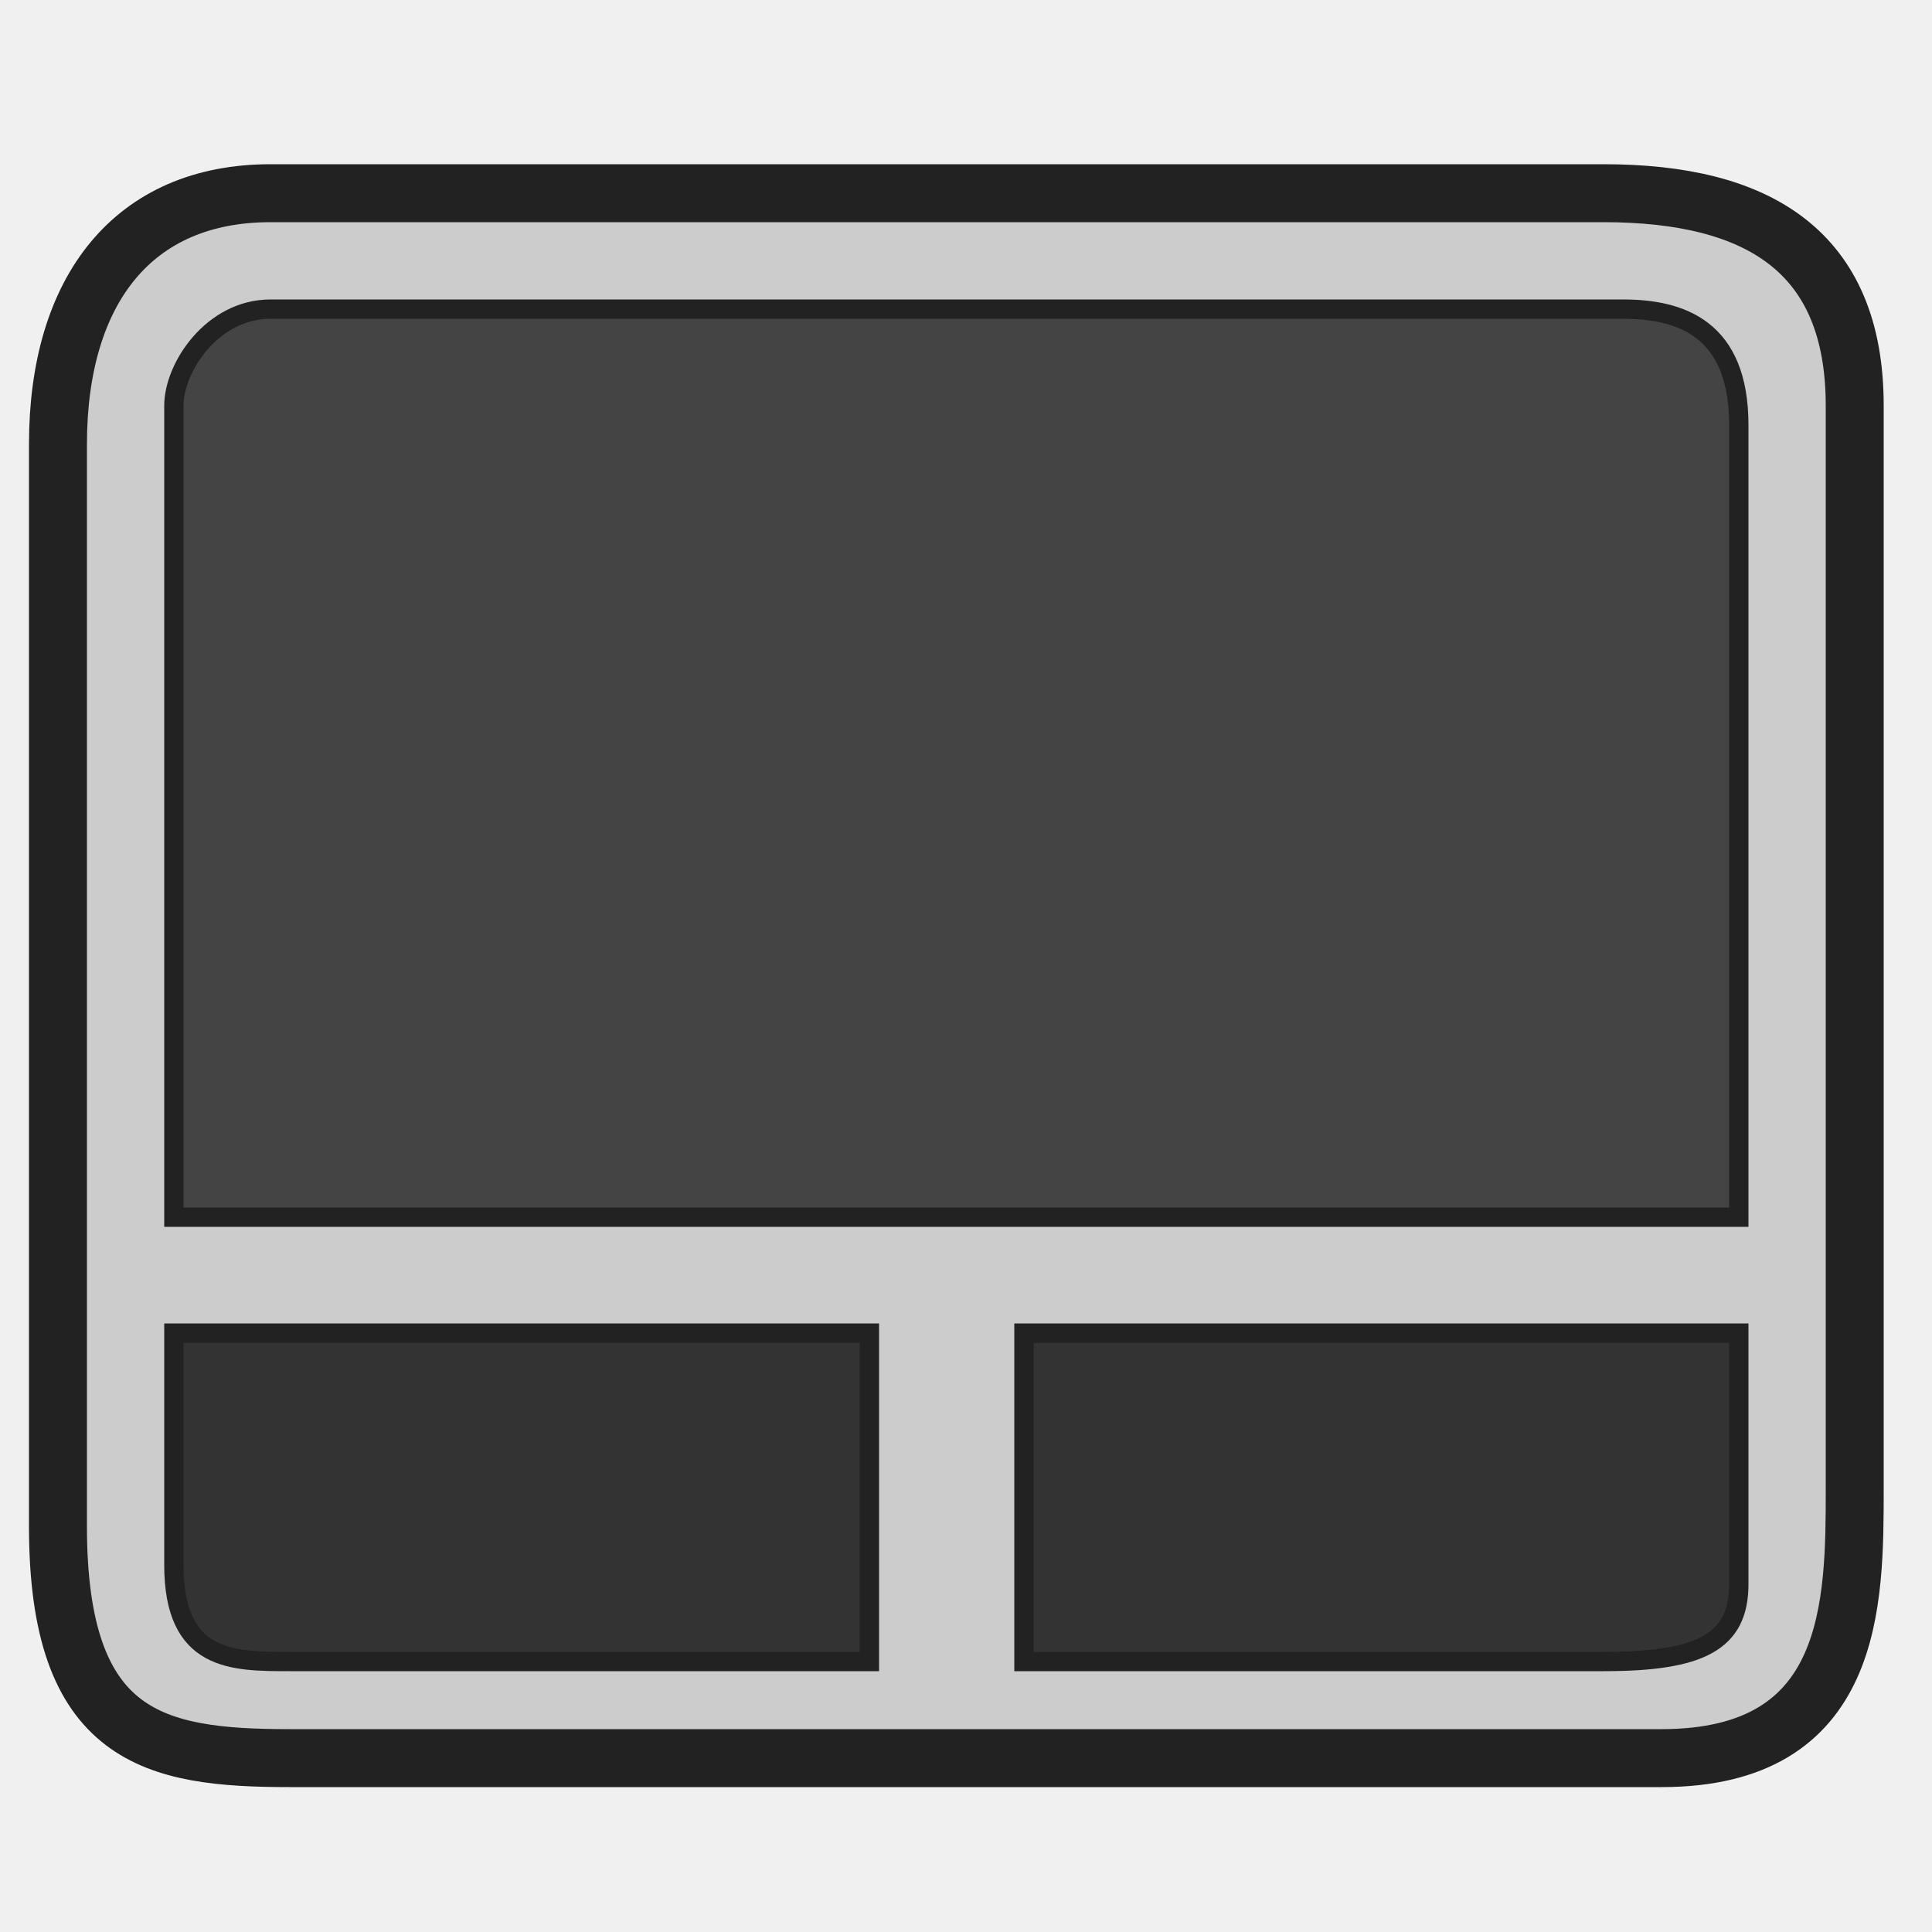
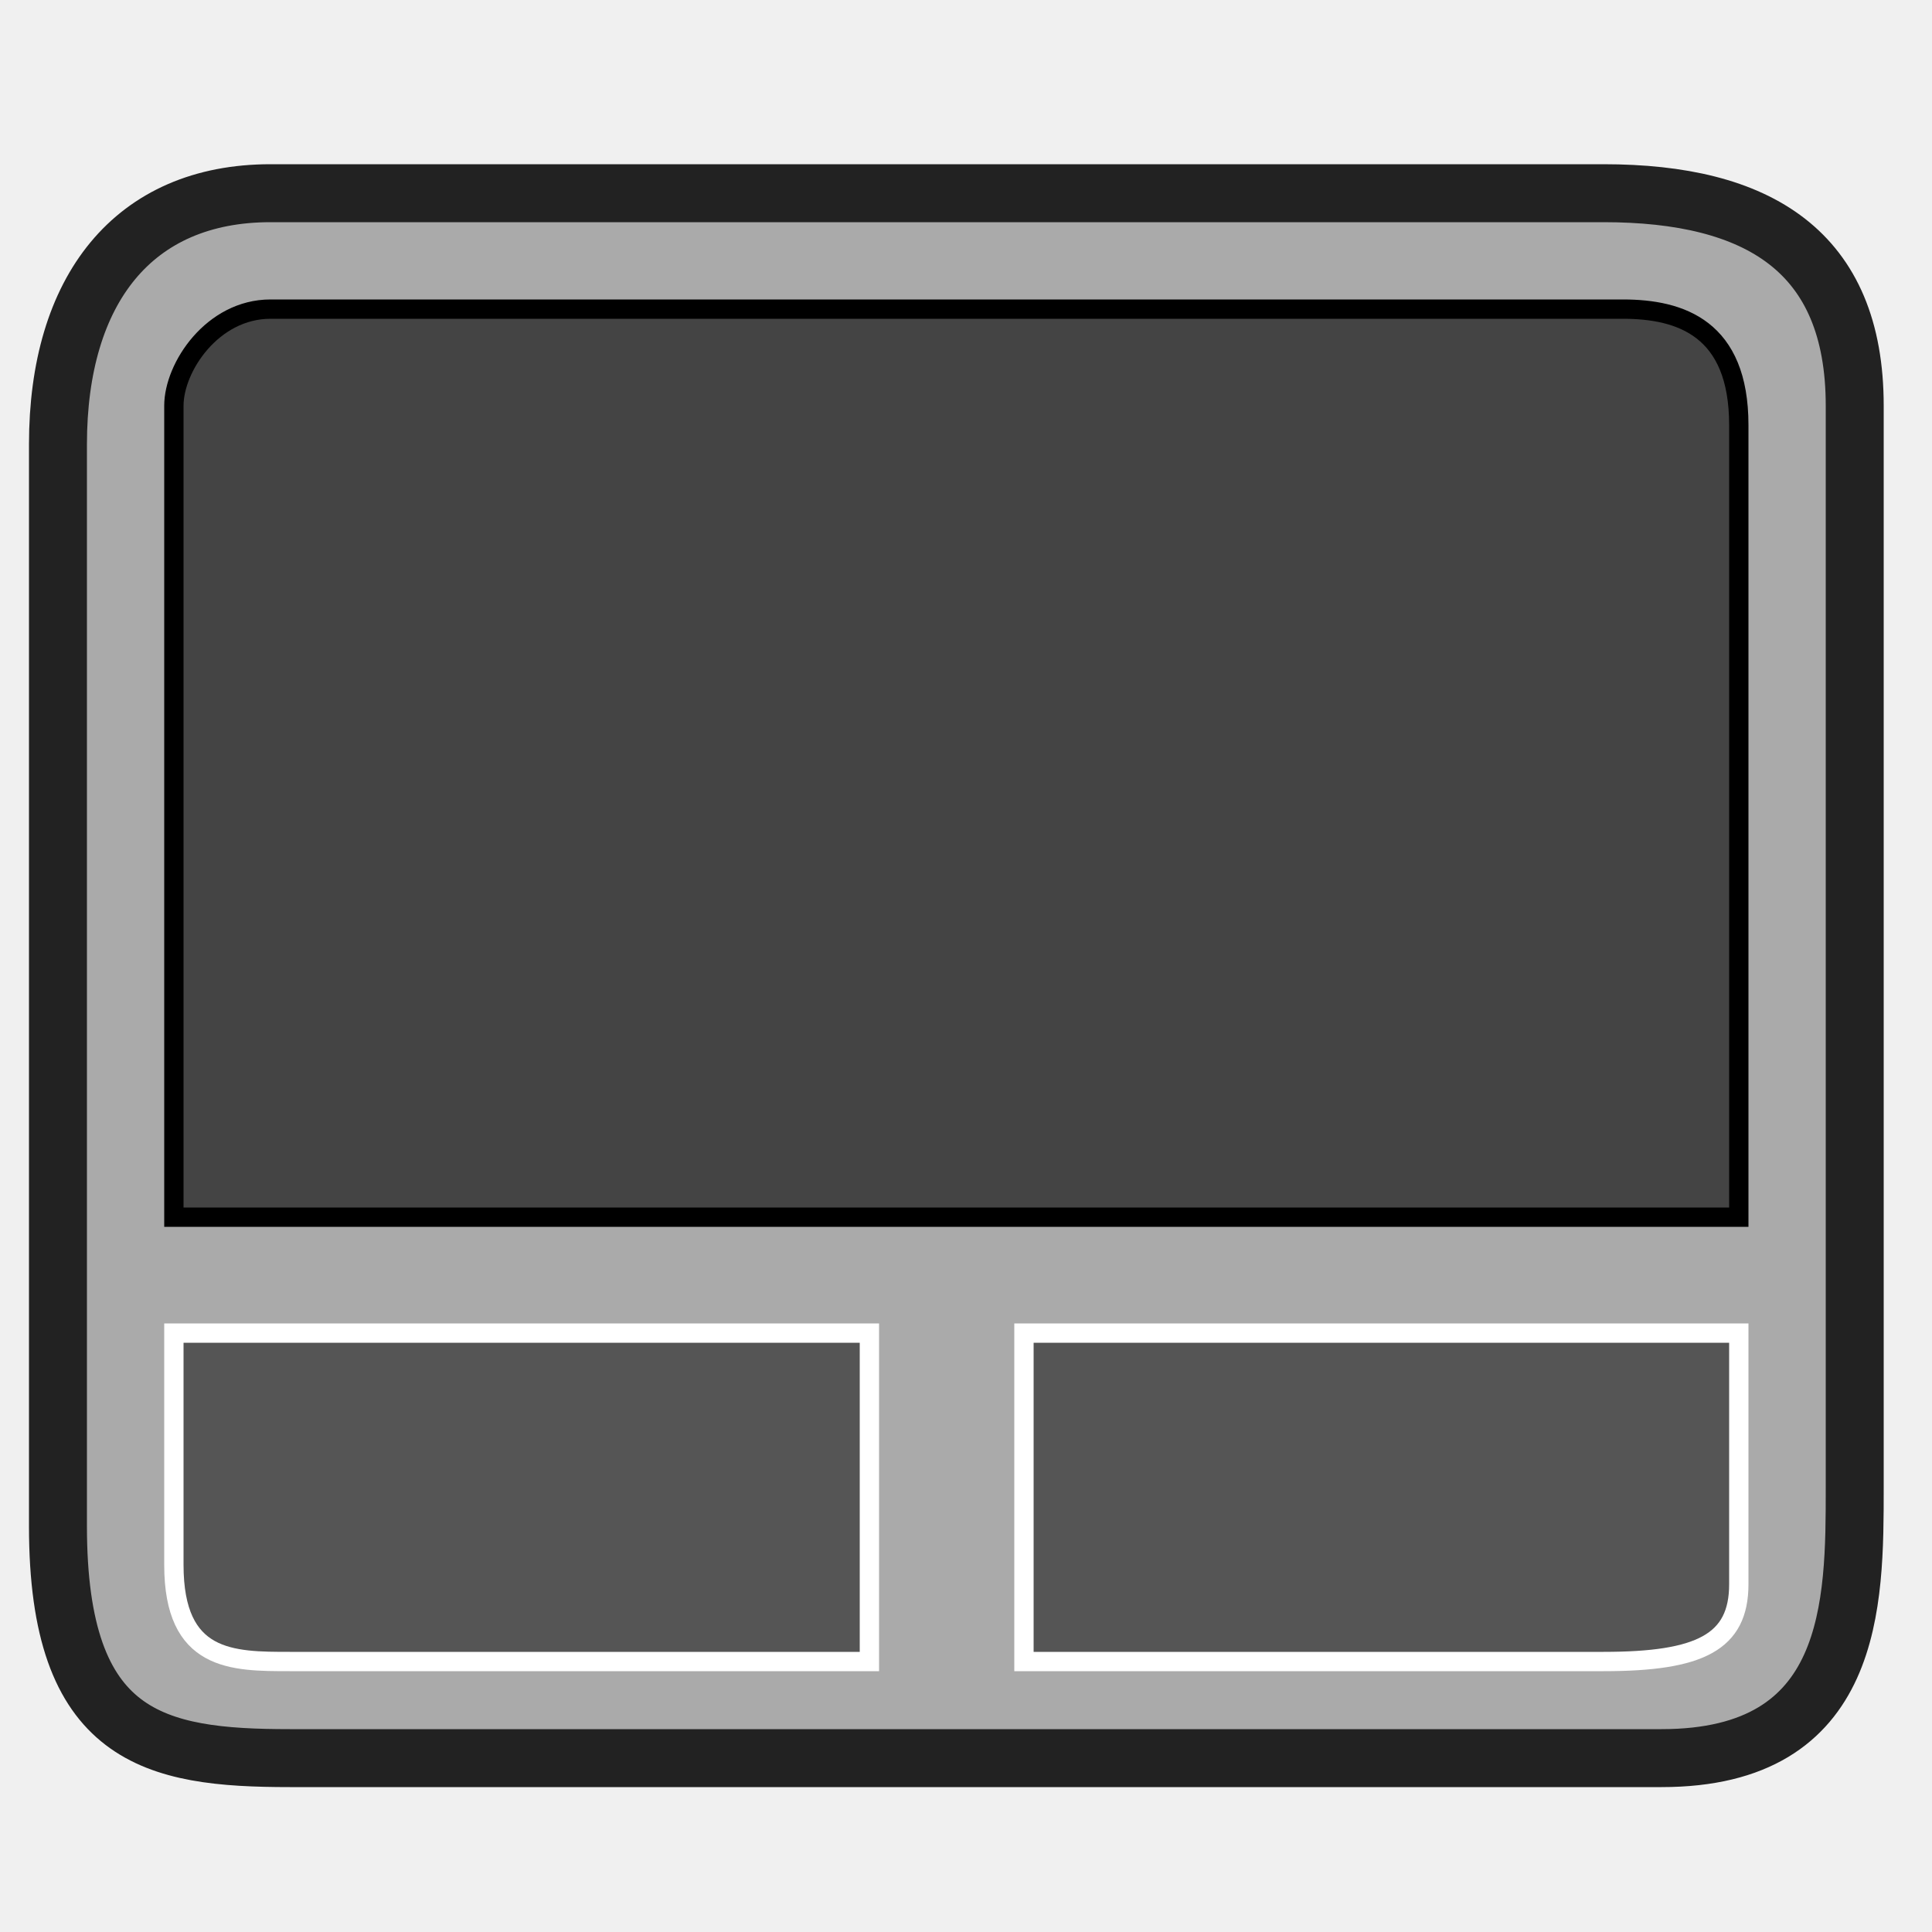
<svg height="100" width="100">
-   <path style="fill:#cccccc;stroke:#222222;stroke-width:3" d="m 3,23 c 0,-8 3.9,-13 11,-13 13,0 61,0 69,0 8,0 13,3 13,11 0,8 0,50 0,56 0,6 0,14 -10,14 C 75,91 22,91 15,91 8,91 3,90 3,79 3,70 3,23 3,23 z" />
-   <path style="fill:#444444;stroke:#222222" d="m 14,16 c 13,0 67,0 70,0 3,0 6,1 6,6 L 90,63 9,63 9,21 c 0,-2 2,-5 5,-5 z" />
-   <path style="fill:#333333;stroke:#222222" d="m 9,69 36,0 0,17 c 0,0 -27,0 -30,0 -3,0 -6,0 -6,-5 0,-5 0,-12 0,-12 z" />
-   <path style="fill:#333333;stroke:#222222" d="m 53,69 37,0 0,13 c 0,3 -2,4 -7,4 l -30,0 z" />
+   <path style="fill:#aaaaaa;stroke:#222222;stroke-width:3" d="m 3,23 c 0,-8 3.9,-13 11,-13 13,0 61,0 69,0 8,0 13,3 13,11 0,8 0,50 0,56 0,6 0,14 -10,14 C 75,91 22,91 15,91 8,91 3,90 3,79 3,70 3,23 3,23 z" />
+   <path style="fill:#444444;stroke:#000000;" d="m 14,16 c 13,0 67,0 70,0 3,0 6,1 6,6 L 90,63 9,63 9,21 c 0,-2 2,-5 5,-5 z" />
+   <path style="fill:#555555;stroke:#ffffff" d="m 9,69 36,0 0,17 c 0,0 -27,0 -30,0 -3,0 -6,0 -6,-5 0,-5 0,-12 0,-12 z" />
+   <path style="fill:#555555;stroke:#ffffff" d="m 53,69 37,0 0,13 c 0,3 -2,4 -7,4 l -30,0 z" />
</svg>
